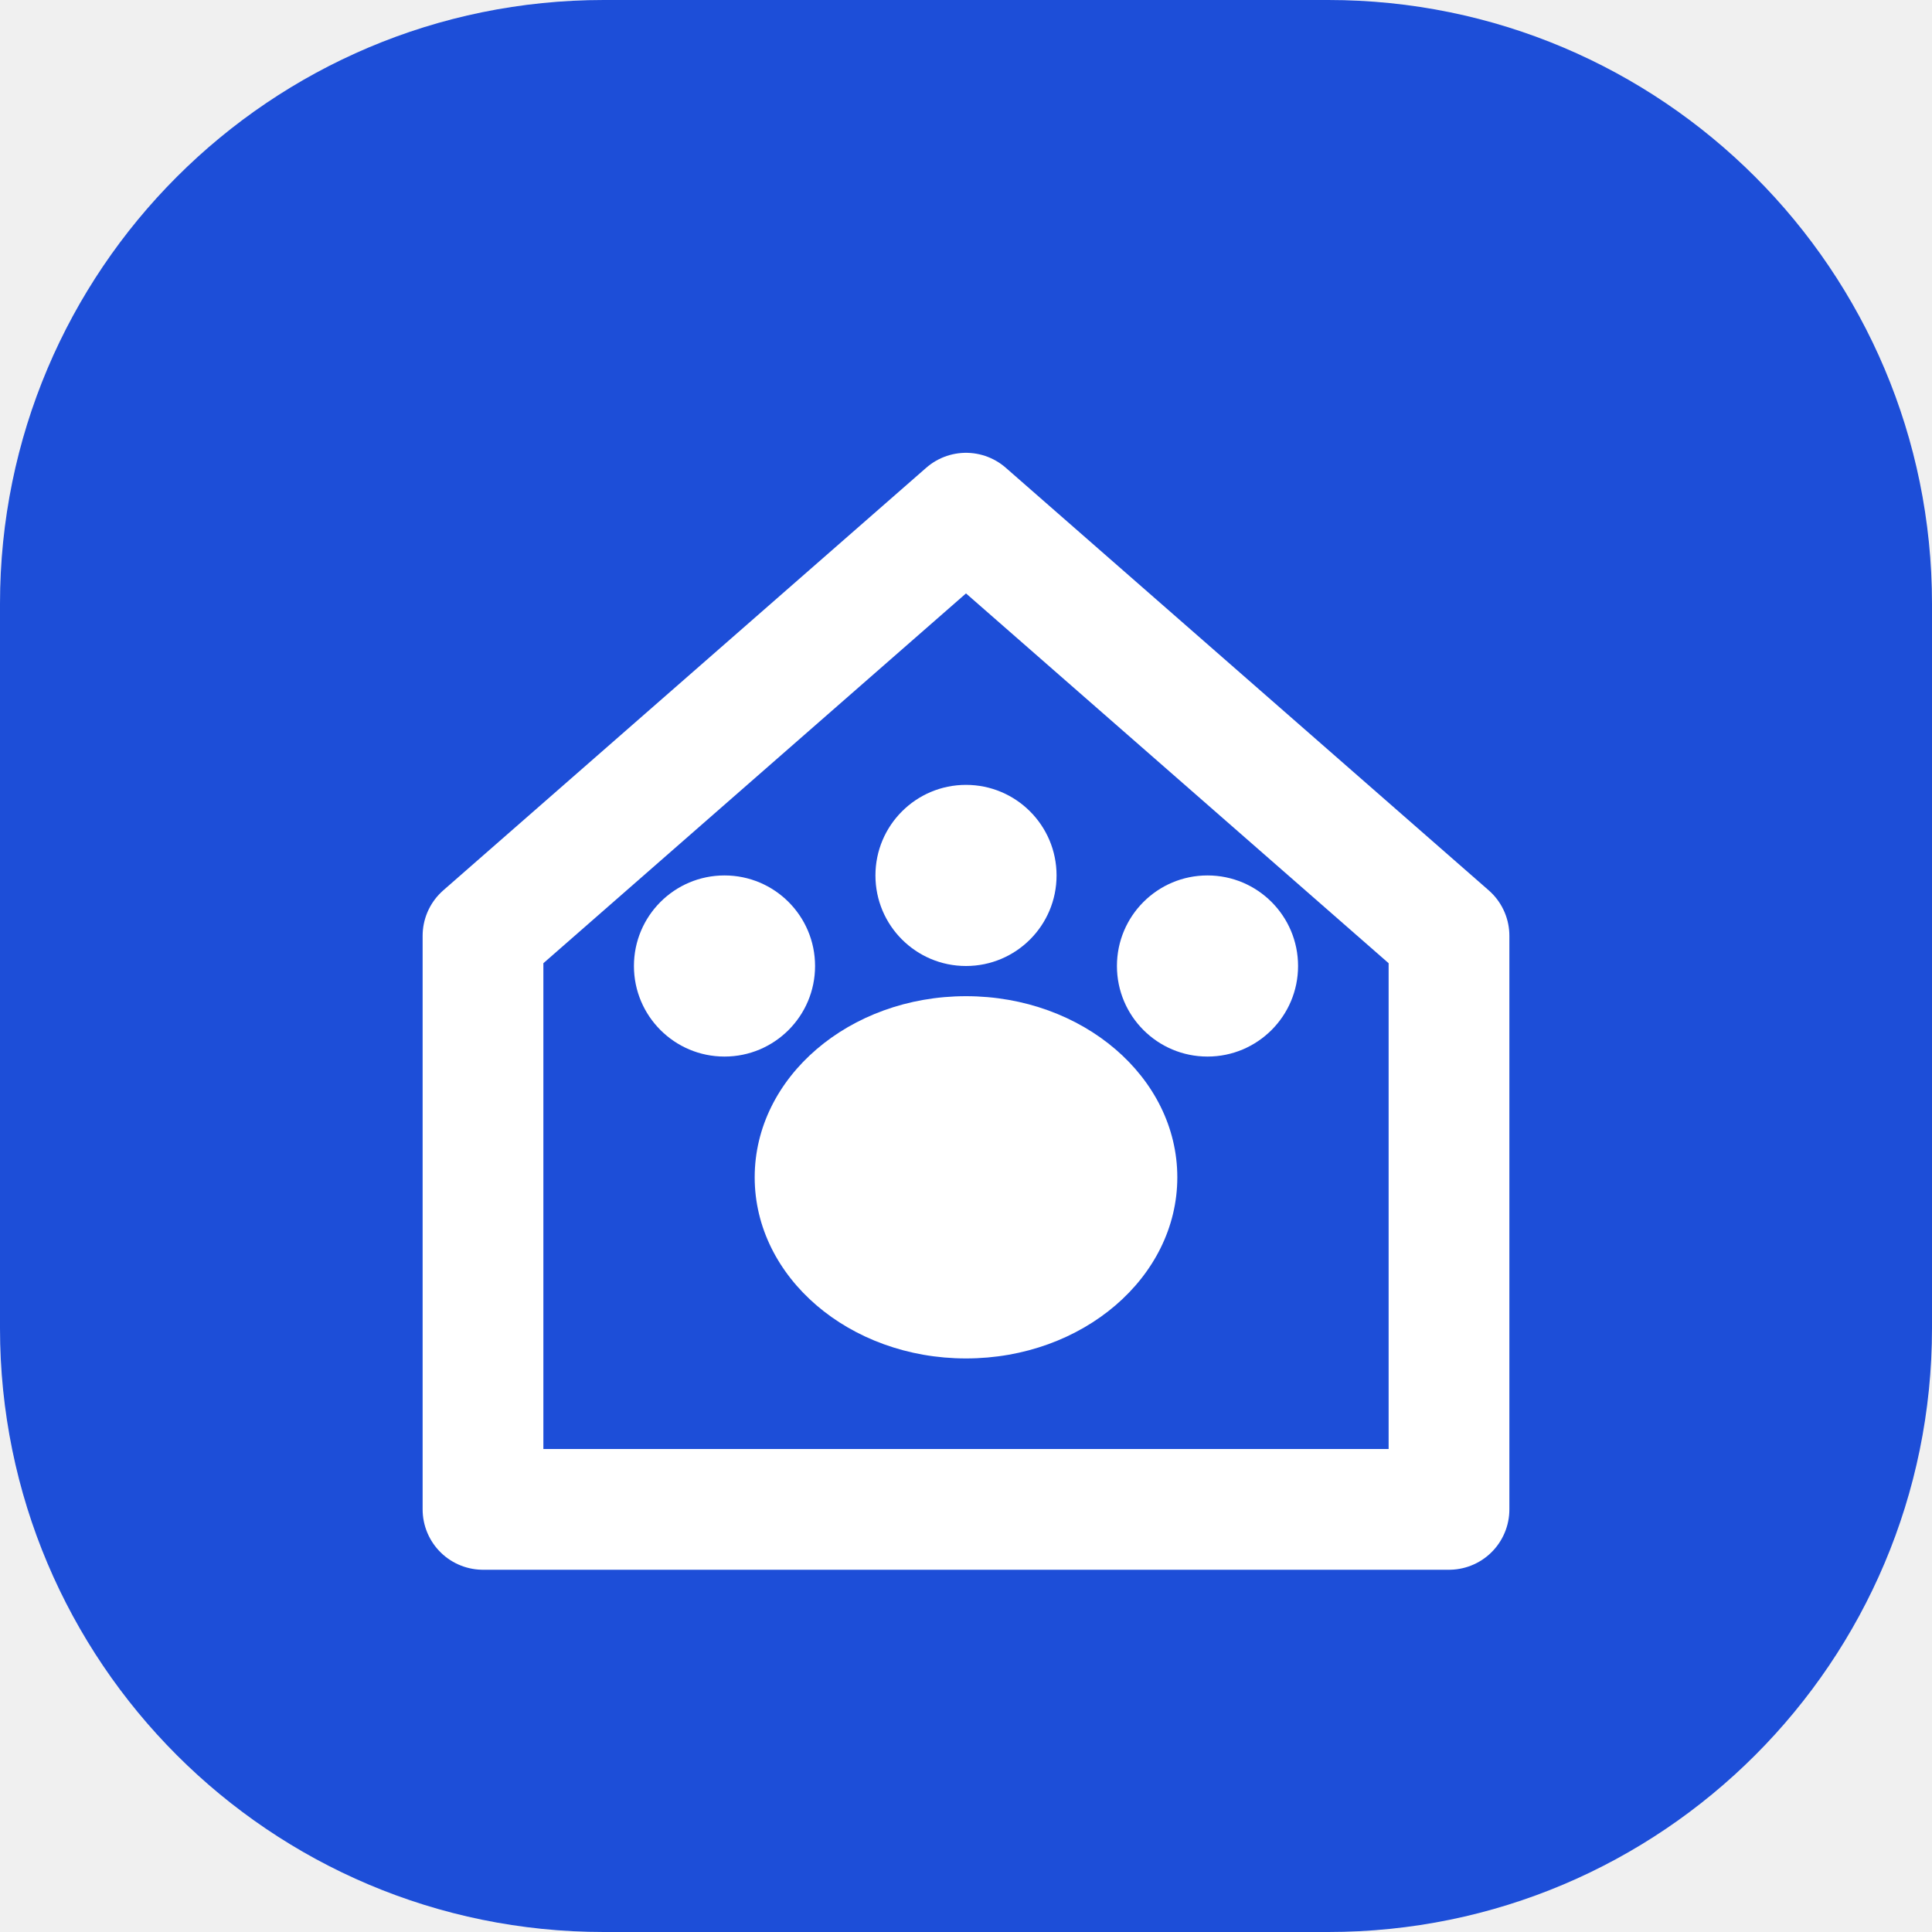
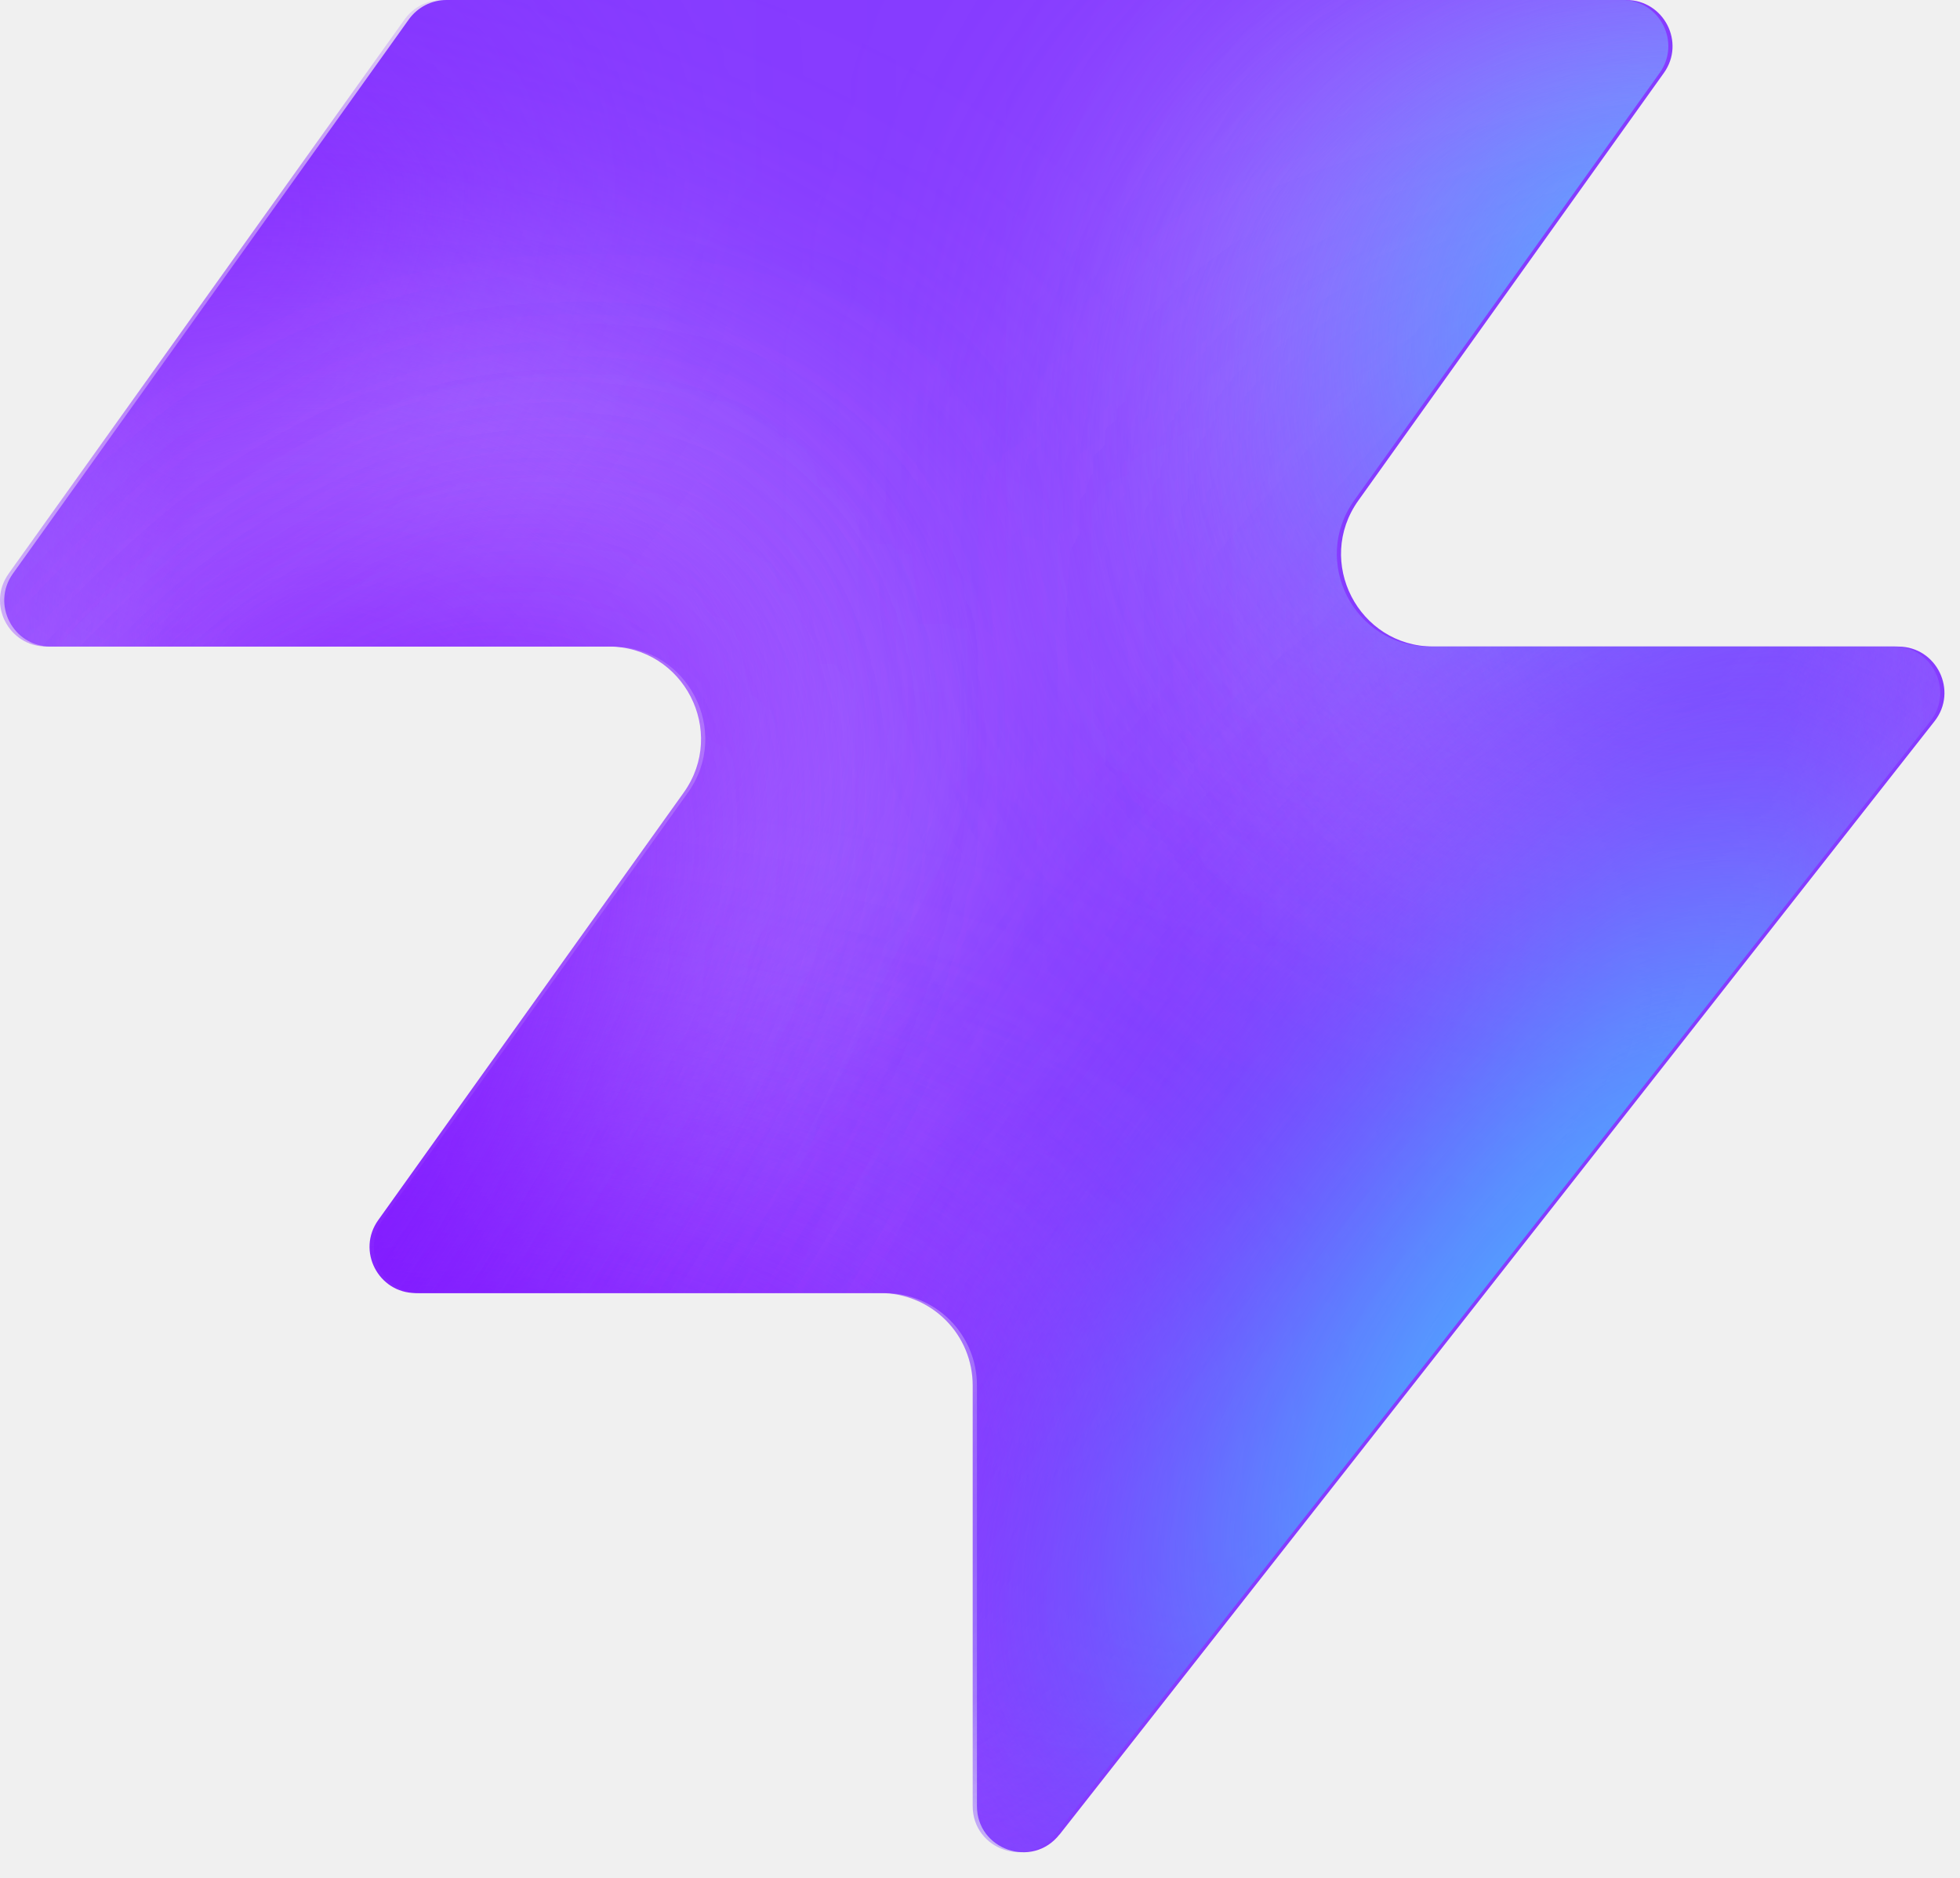
- <svg xmlns="http://www.w3.org/2000/svg" viewBox="0 0 64 64">
-   <rect width="64" height="64" rx="20" fill="#1d4ed8" />
-   <path d="M16 31 32 17l16 14v19H16Z" fill="none" stroke="white" stroke-width="4" stroke-linejoin="round" />
-   <ellipse cx="32" cy="39" rx="7" ry="6" fill="white" />
-   <circle cx="24" cy="32" r="3" fill="white" />
-   <circle cx="32" cy="29" r="3" fill="white" />
-   <circle cx="40" cy="32" r="3" fill="white" />
+ <svg xmlns="http://www.w3.org/2000/svg" width="48" height="46" fill="none" viewBox="0 0 48 46">
+   <path fill="#863bff" d="M25.946 44.938c-.664.845-2.021.375-2.021-.698V33.937a2.26 2.26 0 0 0-2.262-2.262H10.287c-.92 0-1.456-1.04-.92-1.788l7.48-10.471c1.07-1.497 0-3.578-1.842-3.578H1.237c-.92 0-1.456-1.04-.92-1.788L10.013.474c.214-.297.556-.474.92-.474h28.894c.92 0 1.456 1.04.92 1.788l-7.48 10.471c-1.07 1.498 0 3.579 1.842 3.579h11.377c.943 0 1.473 1.088.89 1.83L25.947 44.94z" style="fill:#863bff;fill:color(display-p3 .525 .23 1);fill-opacity:1" />
+   <mask id="a" width="48" height="46" x="0" y="0" maskUnits="userSpaceOnUse" style="mask-type:alpha">
+     <path fill="#000" d="M25.842 44.938c-.664.844-2.021.375-2.021-.698V33.937a2.26 2.26 0 0 0-2.262-2.262H10.183c-.92 0-1.456-1.04-.92-1.788l7.48-10.471c1.07-1.498 0-3.579-1.842-3.579H1.133c-.92 0-1.456-1.04-.92-1.787L9.91.473c.214-.297.556-.474.92-.474h28.894c.92 0 1.456 1.04.92 1.788l-7.48 10.471c-1.07 1.498 0 3.578 1.842 3.578h11.377c.943 0 1.473 1.088.89 1.832L25.843 44.94z" style="fill:#000;fill-opacity:1" />
+   </mask>
+   <g mask="url(#a)">
+     <g filter="url(#b)">
+       <ellipse cx="5.508" cy="14.704" fill="#ede6ff" rx="5.508" ry="14.704" style="fill:#ede6ff;fill:color(display-p3 .927 .903 1);fill-opacity:1" transform="matrix(.00324 1 1 -.00324 -4.47 31.516)" />
+     </g>
+     <g filter="url(#c)">
+       <ellipse cx="10.399" cy="29.851" fill="#ede6ff" rx="10.399" ry="29.851" style="fill:#ede6ff;fill:color(display-p3 .927 .903 1);fill-opacity:1" transform="matrix(.00324 1 1 -.00324 -39.328 7.883)" />
+     </g>
+     <g filter="url(#d)">
+       <ellipse cx="5.508" cy="30.487" fill="#7e14ff" rx="5.508" ry="30.487" style="fill:#7e14ff;fill:color(display-p3 .492 .077 1);fill-opacity:1" transform="rotate(89.814 -25.913 -14.639)scale(1 -1)" />
+     </g>
+     <g filter="url(#e)">
+       <ellipse cx="5.508" cy="30.599" fill="#7e14ff" rx="5.508" ry="30.599" style="fill:#7e14ff;fill:color(display-p3 .492 .077 1);fill-opacity:1" transform="rotate(89.814 -32.644 -3.334)scale(1 -1)" />
+     </g>
+     <g filter="url(#f)">
+       <ellipse cx="5.508" cy="30.599" fill="#7e14ff" rx="5.508" ry="30.599" style="fill:#7e14ff;fill:color(display-p3 .492 .077 1);fill-opacity:1" transform="matrix(.00324 1 1 -.00324 -34.34 30.47)" />
+     </g>
+     <g filter="url(#g)">
+       <ellipse cx="14.072" cy="22.078" fill="#ede6ff" rx="14.072" ry="22.078" style="fill:#ede6ff;fill:color(display-p3 .927 .903 1);fill-opacity:1" transform="rotate(93.35 24.506 48.493)scale(-1 1)" />
+     </g>
+     <g filter="url(#h)">
+       <ellipse cx="3.47" cy="21.501" fill="#7e14ff" rx="3.47" ry="21.501" style="fill:#7e14ff;fill:color(display-p3 .492 .077 1);fill-opacity:1" transform="rotate(89.009 28.708 47.59)scale(-1 1)" />
+     </g>
+     <g filter="url(#i)">
+       <ellipse cx="3.47" cy="21.501" fill="#7e14ff" rx="3.47" ry="21.501" style="fill:#7e14ff;fill:color(display-p3 .492 .077 1);fill-opacity:1" transform="rotate(89.009 28.708 47.59)scale(-1 1)" />
+     </g>
+     <g filter="url(#j)">
+       <ellipse cx=".387" cy="8.972" fill="#7e14ff" rx="4.407" ry="29.108" style="fill:#7e14ff;fill:color(display-p3 .492 .077 1);fill-opacity:1" transform="rotate(39.51 .387 8.972)" />
+     </g>
+     <g filter="url(#k)">
+       <ellipse cx="47.523" cy="-6.092" fill="#7e14ff" rx="4.407" ry="29.108" style="fill:#7e14ff;fill:color(display-p3 .492 .077 1);fill-opacity:1" transform="rotate(37.892 47.523 -6.092)" />
+     </g>
+     <g filter="url(#l)">
+       <ellipse cx="41.412" cy="6.333" fill="#47bfff" rx="5.971" ry="9.665" style="fill:#47bfff;fill:color(display-p3 .28 .748 1);fill-opacity:1" transform="rotate(37.892 41.412 6.333)" />
+     </g>
+     <g filter="url(#m)">
+       <ellipse cx="-1.879" cy="38.332" fill="#7e14ff" rx="4.407" ry="29.108" style="fill:#7e14ff;fill:color(display-p3 .492 .077 1);fill-opacity:1" transform="rotate(37.892 -1.88 38.332)" />
+     </g>
+     <g filter="url(#n)">
+       <ellipse cx="-1.879" cy="38.332" fill="#7e14ff" rx="4.407" ry="29.108" style="fill:#7e14ff;fill:color(display-p3 .492 .077 1);fill-opacity:1" transform="rotate(37.892 -1.88 38.332)" />
+     </g>
+     <g filter="url(#o)">
+       <ellipse cx="35.651" cy="29.907" fill="#7e14ff" rx="4.407" ry="29.108" style="fill:#7e14ff;fill:color(display-p3 .492 .077 1);fill-opacity:1" transform="rotate(37.892 35.651 29.907)" />
+     </g>
+     <g filter="url(#p)">
+       <ellipse cx="38.418" cy="32.4" fill="#47bfff" rx="5.971" ry="15.297" style="fill:#47bfff;fill:color(display-p3 .28 .748 1);fill-opacity:1" transform="rotate(37.892 38.418 32.4)" />
+     </g>
+   </g>
+   <defs>
+     <filter id="b" width="60.045" height="41.654" x="-19.77" y="16.149" color-interpolation-filters="sRGB" filterUnits="userSpaceOnUse">
+       <feFlood flood-opacity="0" result="BackgroundImageFix" />
+       <feBlend in="SourceGraphic" in2="BackgroundImageFix" result="shape" />
+       <feGaussianBlur result="effect1_foregroundBlur_2002_17158" stdDeviation="7.659" />
+     </filter>
+     <filter id="c" width="90.34" height="51.437" x="-54.613" y="-7.533" color-interpolation-filters="sRGB" filterUnits="userSpaceOnUse">
+       <feFlood flood-opacity="0" result="BackgroundImageFix" />
+       <feBlend in="SourceGraphic" in2="BackgroundImageFix" result="shape" />
+       <feGaussianBlur result="effect1_foregroundBlur_2002_17158" stdDeviation="7.659" />
+     </filter>
+     <filter id="d" width="79.355" height="29.4" x="-49.64" y="2.03" color-interpolation-filters="sRGB" filterUnits="userSpaceOnUse">
+       <feFlood flood-opacity="0" result="BackgroundImageFix" />
+       <feBlend in="SourceGraphic" in2="BackgroundImageFix" result="shape" />
+       <feGaussianBlur result="effect1_foregroundBlur_2002_17158" stdDeviation="4.596" />
+     </filter>
+     <filter id="e" width="79.579" height="29.4" x="-45.045" y="20.029" color-interpolation-filters="sRGB" filterUnits="userSpaceOnUse">
+       <feFlood flood-opacity="0" result="BackgroundImageFix" />
+       <feBlend in="SourceGraphic" in2="BackgroundImageFix" result="shape" />
+       <feGaussianBlur result="effect1_foregroundBlur_2002_17158" stdDeviation="4.596" />
+     </filter>
+     <filter id="f" width="79.579" height="29.4" x="-43.513" y="21.178" color-interpolation-filters="sRGB" filterUnits="userSpaceOnUse">
+       <feFlood flood-opacity="0" result="BackgroundImageFix" />
+       <feBlend in="SourceGraphic" in2="BackgroundImageFix" result="shape" />
+       <feGaussianBlur result="effect1_foregroundBlur_2002_17158" stdDeviation="4.596" />
+     </filter>
+     <filter id="g" width="74.749" height="58.852" x="15.756" y="-17.901" color-interpolation-filters="sRGB" filterUnits="userSpaceOnUse">
+       <feFlood flood-opacity="0" result="BackgroundImageFix" />
+       <feBlend in="SourceGraphic" in2="BackgroundImageFix" result="shape" />
+       <feGaussianBlur result="effect1_foregroundBlur_2002_17158" stdDeviation="7.659" />
+     </filter>
+     <filter id="h" width="61.377" height="25.362" x="23.548" y="2.284" color-interpolation-filters="sRGB" filterUnits="userSpaceOnUse">
+       <feFlood flood-opacity="0" result="BackgroundImageFix" />
+       <feBlend in="SourceGraphic" in2="BackgroundImageFix" result="shape" />
+       <feGaussianBlur result="effect1_foregroundBlur_2002_17158" stdDeviation="4.596" />
+     </filter>
+     <filter id="i" width="61.377" height="25.362" x="23.548" y="2.284" color-interpolation-filters="sRGB" filterUnits="userSpaceOnUse">
+       <feFlood flood-opacity="0" result="BackgroundImageFix" />
+       <feBlend in="SourceGraphic" in2="BackgroundImageFix" result="shape" />
+       <feGaussianBlur result="effect1_foregroundBlur_2002_17158" stdDeviation="4.596" />
+     </filter>
+     <filter id="j" width="56.045" height="63.649" x="-27.636" y="-22.853" color-interpolation-filters="sRGB" filterUnits="userSpaceOnUse">
+       <feFlood flood-opacity="0" result="BackgroundImageFix" />
+       <feBlend in="SourceGraphic" in2="BackgroundImageFix" result="shape" />
+       <feGaussianBlur result="effect1_foregroundBlur_2002_17158" stdDeviation="4.596" />
+     </filter>
+     <filter id="k" width="54.814" height="64.646" x="20.116" y="-38.415" color-interpolation-filters="sRGB" filterUnits="userSpaceOnUse">
+       <feFlood flood-opacity="0" result="BackgroundImageFix" />
+       <feBlend in="SourceGraphic" in2="BackgroundImageFix" result="shape" />
+       <feGaussianBlur result="effect1_foregroundBlur_2002_17158" stdDeviation="4.596" />
+     </filter>
+     <filter id="l" width="33.541" height="35.313" x="24.641" y="-11.323" color-interpolation-filters="sRGB" filterUnits="userSpaceOnUse">
+       <feFlood flood-opacity="0" result="BackgroundImageFix" />
+       <feBlend in="SourceGraphic" in2="BackgroundImageFix" result="shape" />
+       <feGaussianBlur result="effect1_foregroundBlur_2002_17158" stdDeviation="4.596" />
+     </filter>
+     <filter id="m" width="54.814" height="64.646" x="-29.286" y="6.009" color-interpolation-filters="sRGB" filterUnits="userSpaceOnUse">
+       <feFlood flood-opacity="0" result="BackgroundImageFix" />
+       <feBlend in="SourceGraphic" in2="BackgroundImageFix" result="shape" />
+       <feGaussianBlur result="effect1_foregroundBlur_2002_17158" stdDeviation="4.596" />
+     </filter>
+     <filter id="n" width="54.814" height="64.646" x="-29.286" y="6.009" color-interpolation-filters="sRGB" filterUnits="userSpaceOnUse">
+       <feFlood flood-opacity="0" result="BackgroundImageFix" />
+       <feBlend in="SourceGraphic" in2="BackgroundImageFix" result="shape" />
+       <feGaussianBlur result="effect1_foregroundBlur_2002_17158" stdDeviation="4.596" />
+     </filter>
+     <filter id="o" width="54.814" height="64.646" x="8.244" y="-2.416" color-interpolation-filters="sRGB" filterUnits="userSpaceOnUse">
+       <feFlood flood-opacity="0" result="BackgroundImageFix" />
+       <feBlend in="SourceGraphic" in2="BackgroundImageFix" result="shape" />
+       <feGaussianBlur result="effect1_foregroundBlur_2002_17158" stdDeviation="4.596" />
+     </filter>
+     <filter id="p" width="39.409" height="43.623" x="18.713" y="10.588" color-interpolation-filters="sRGB" filterUnits="userSpaceOnUse">
+       <feFlood flood-opacity="0" result="BackgroundImageFix" />
+       <feBlend in="SourceGraphic" in2="BackgroundImageFix" result="shape" />
+       <feGaussianBlur result="effect1_foregroundBlur_2002_17158" stdDeviation="4.596" />
+     </filter>
+   </defs>
</svg>
